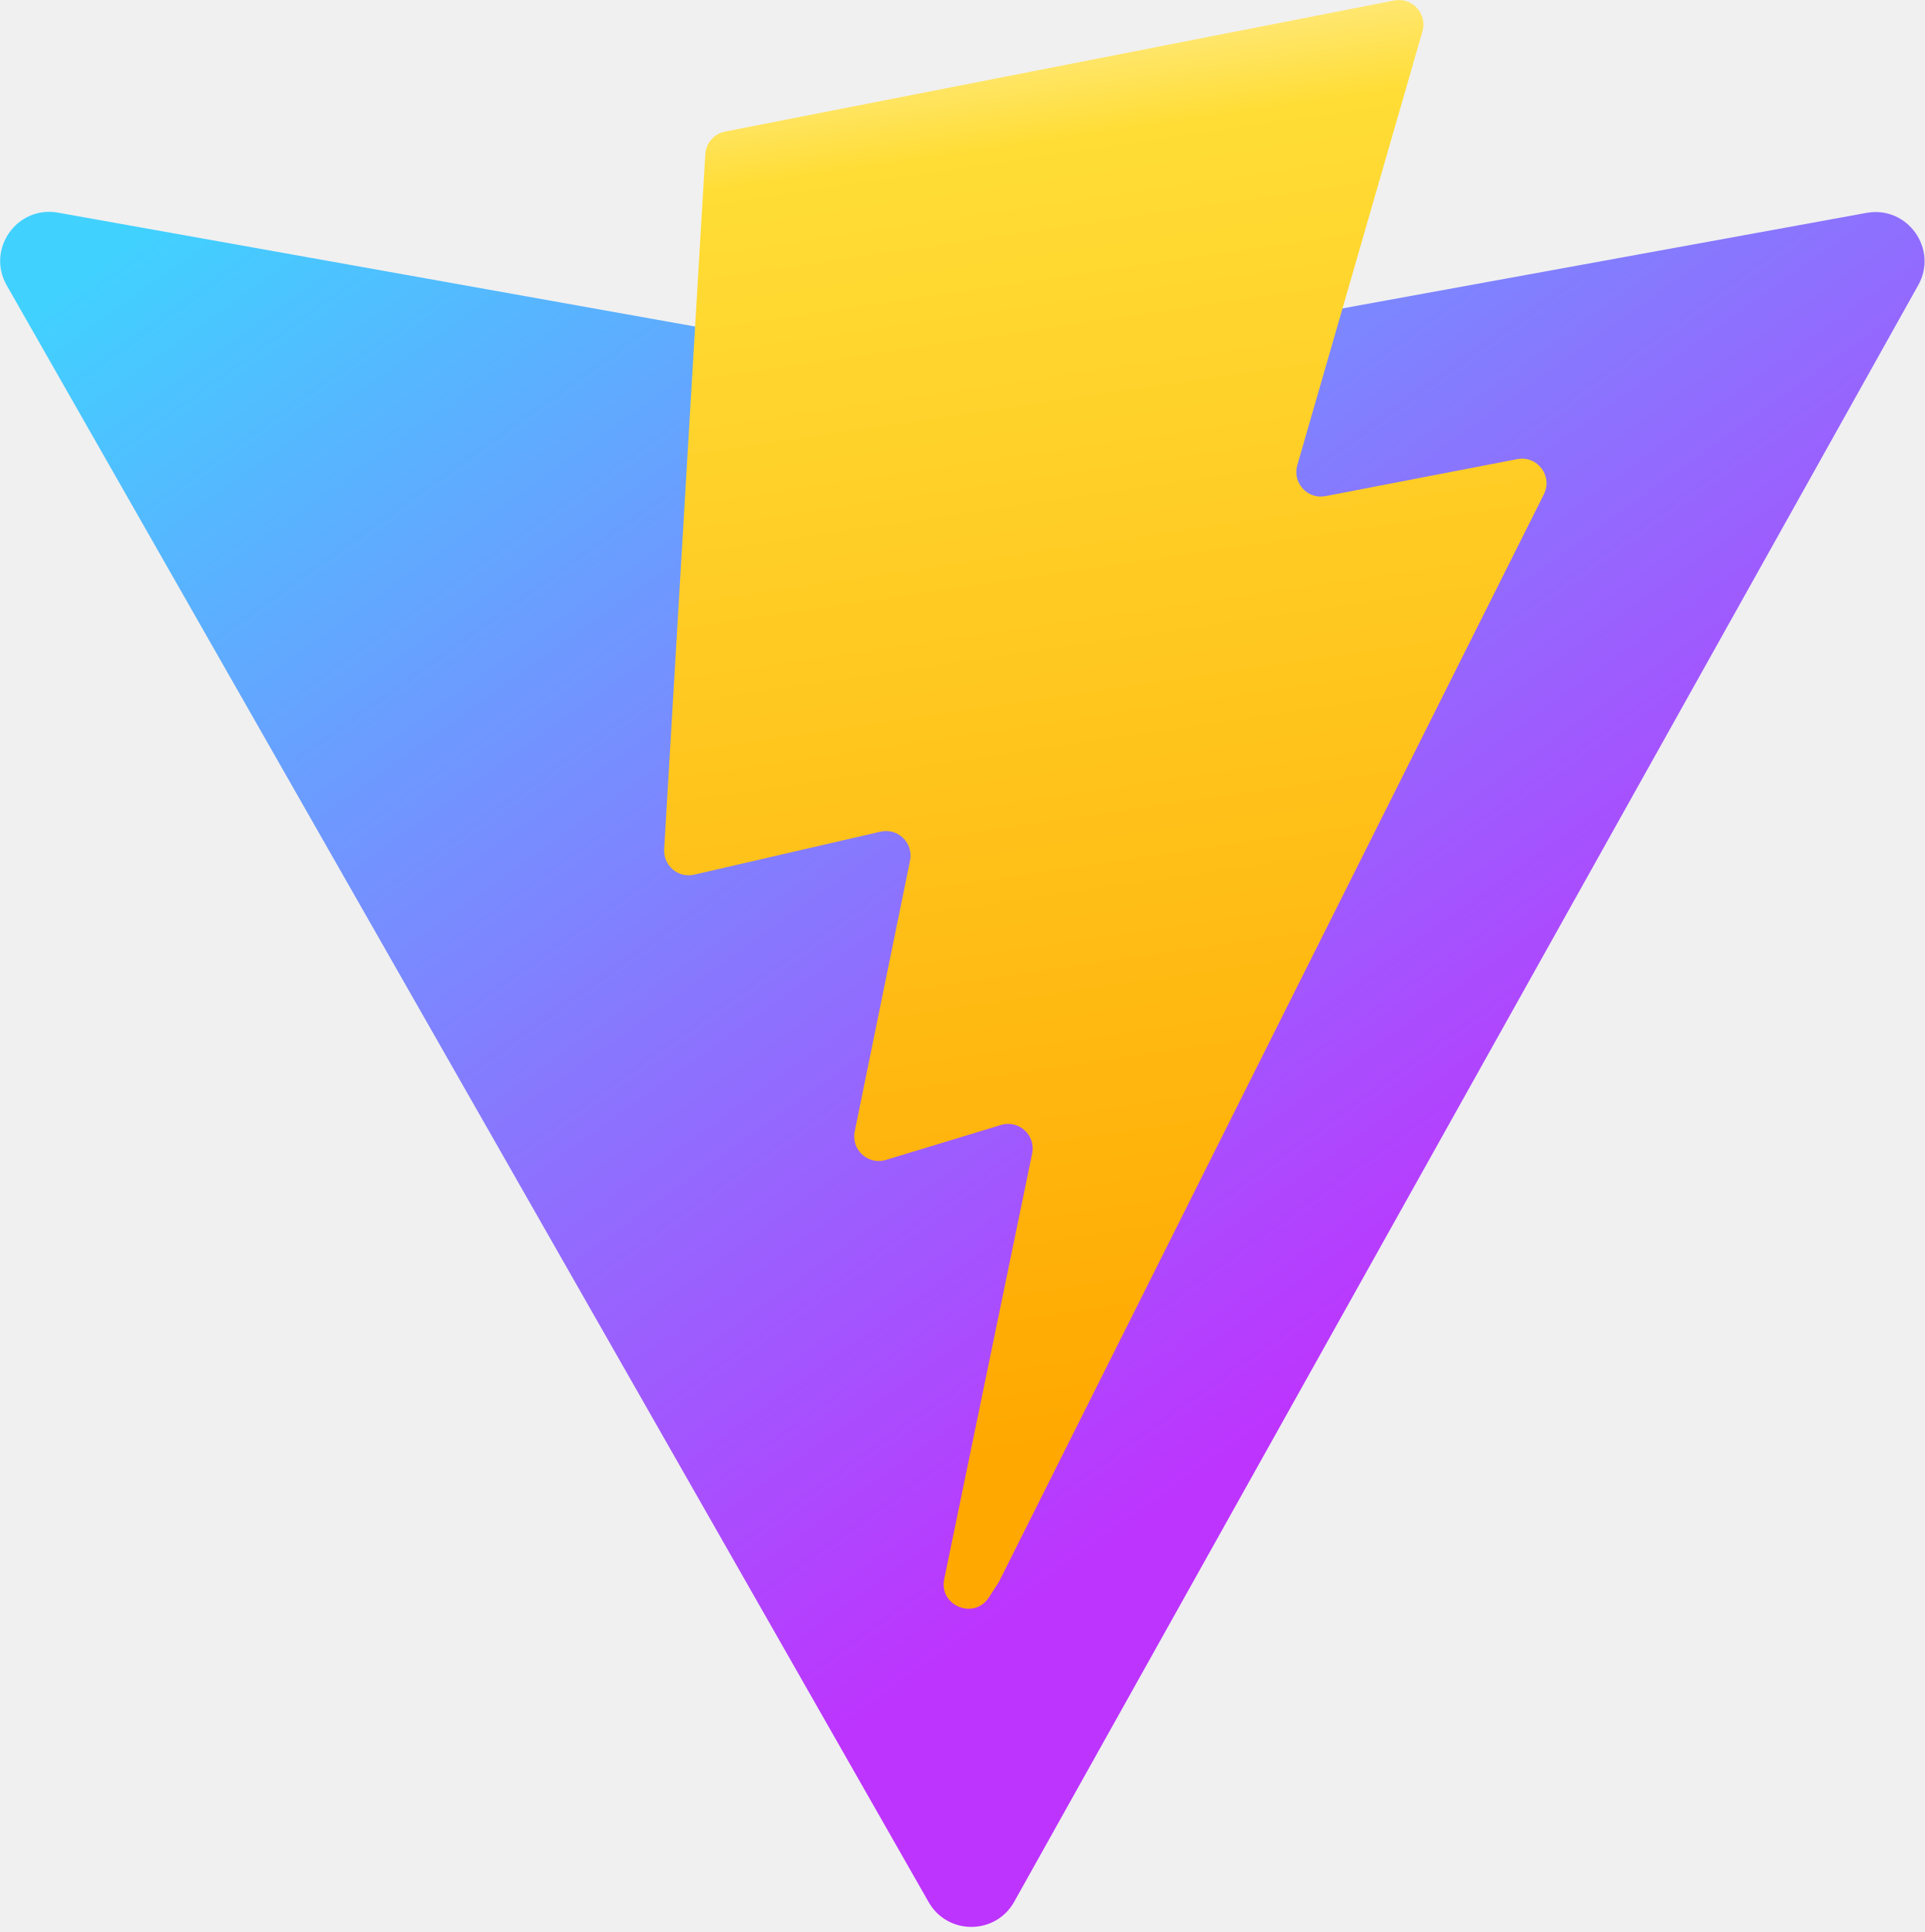
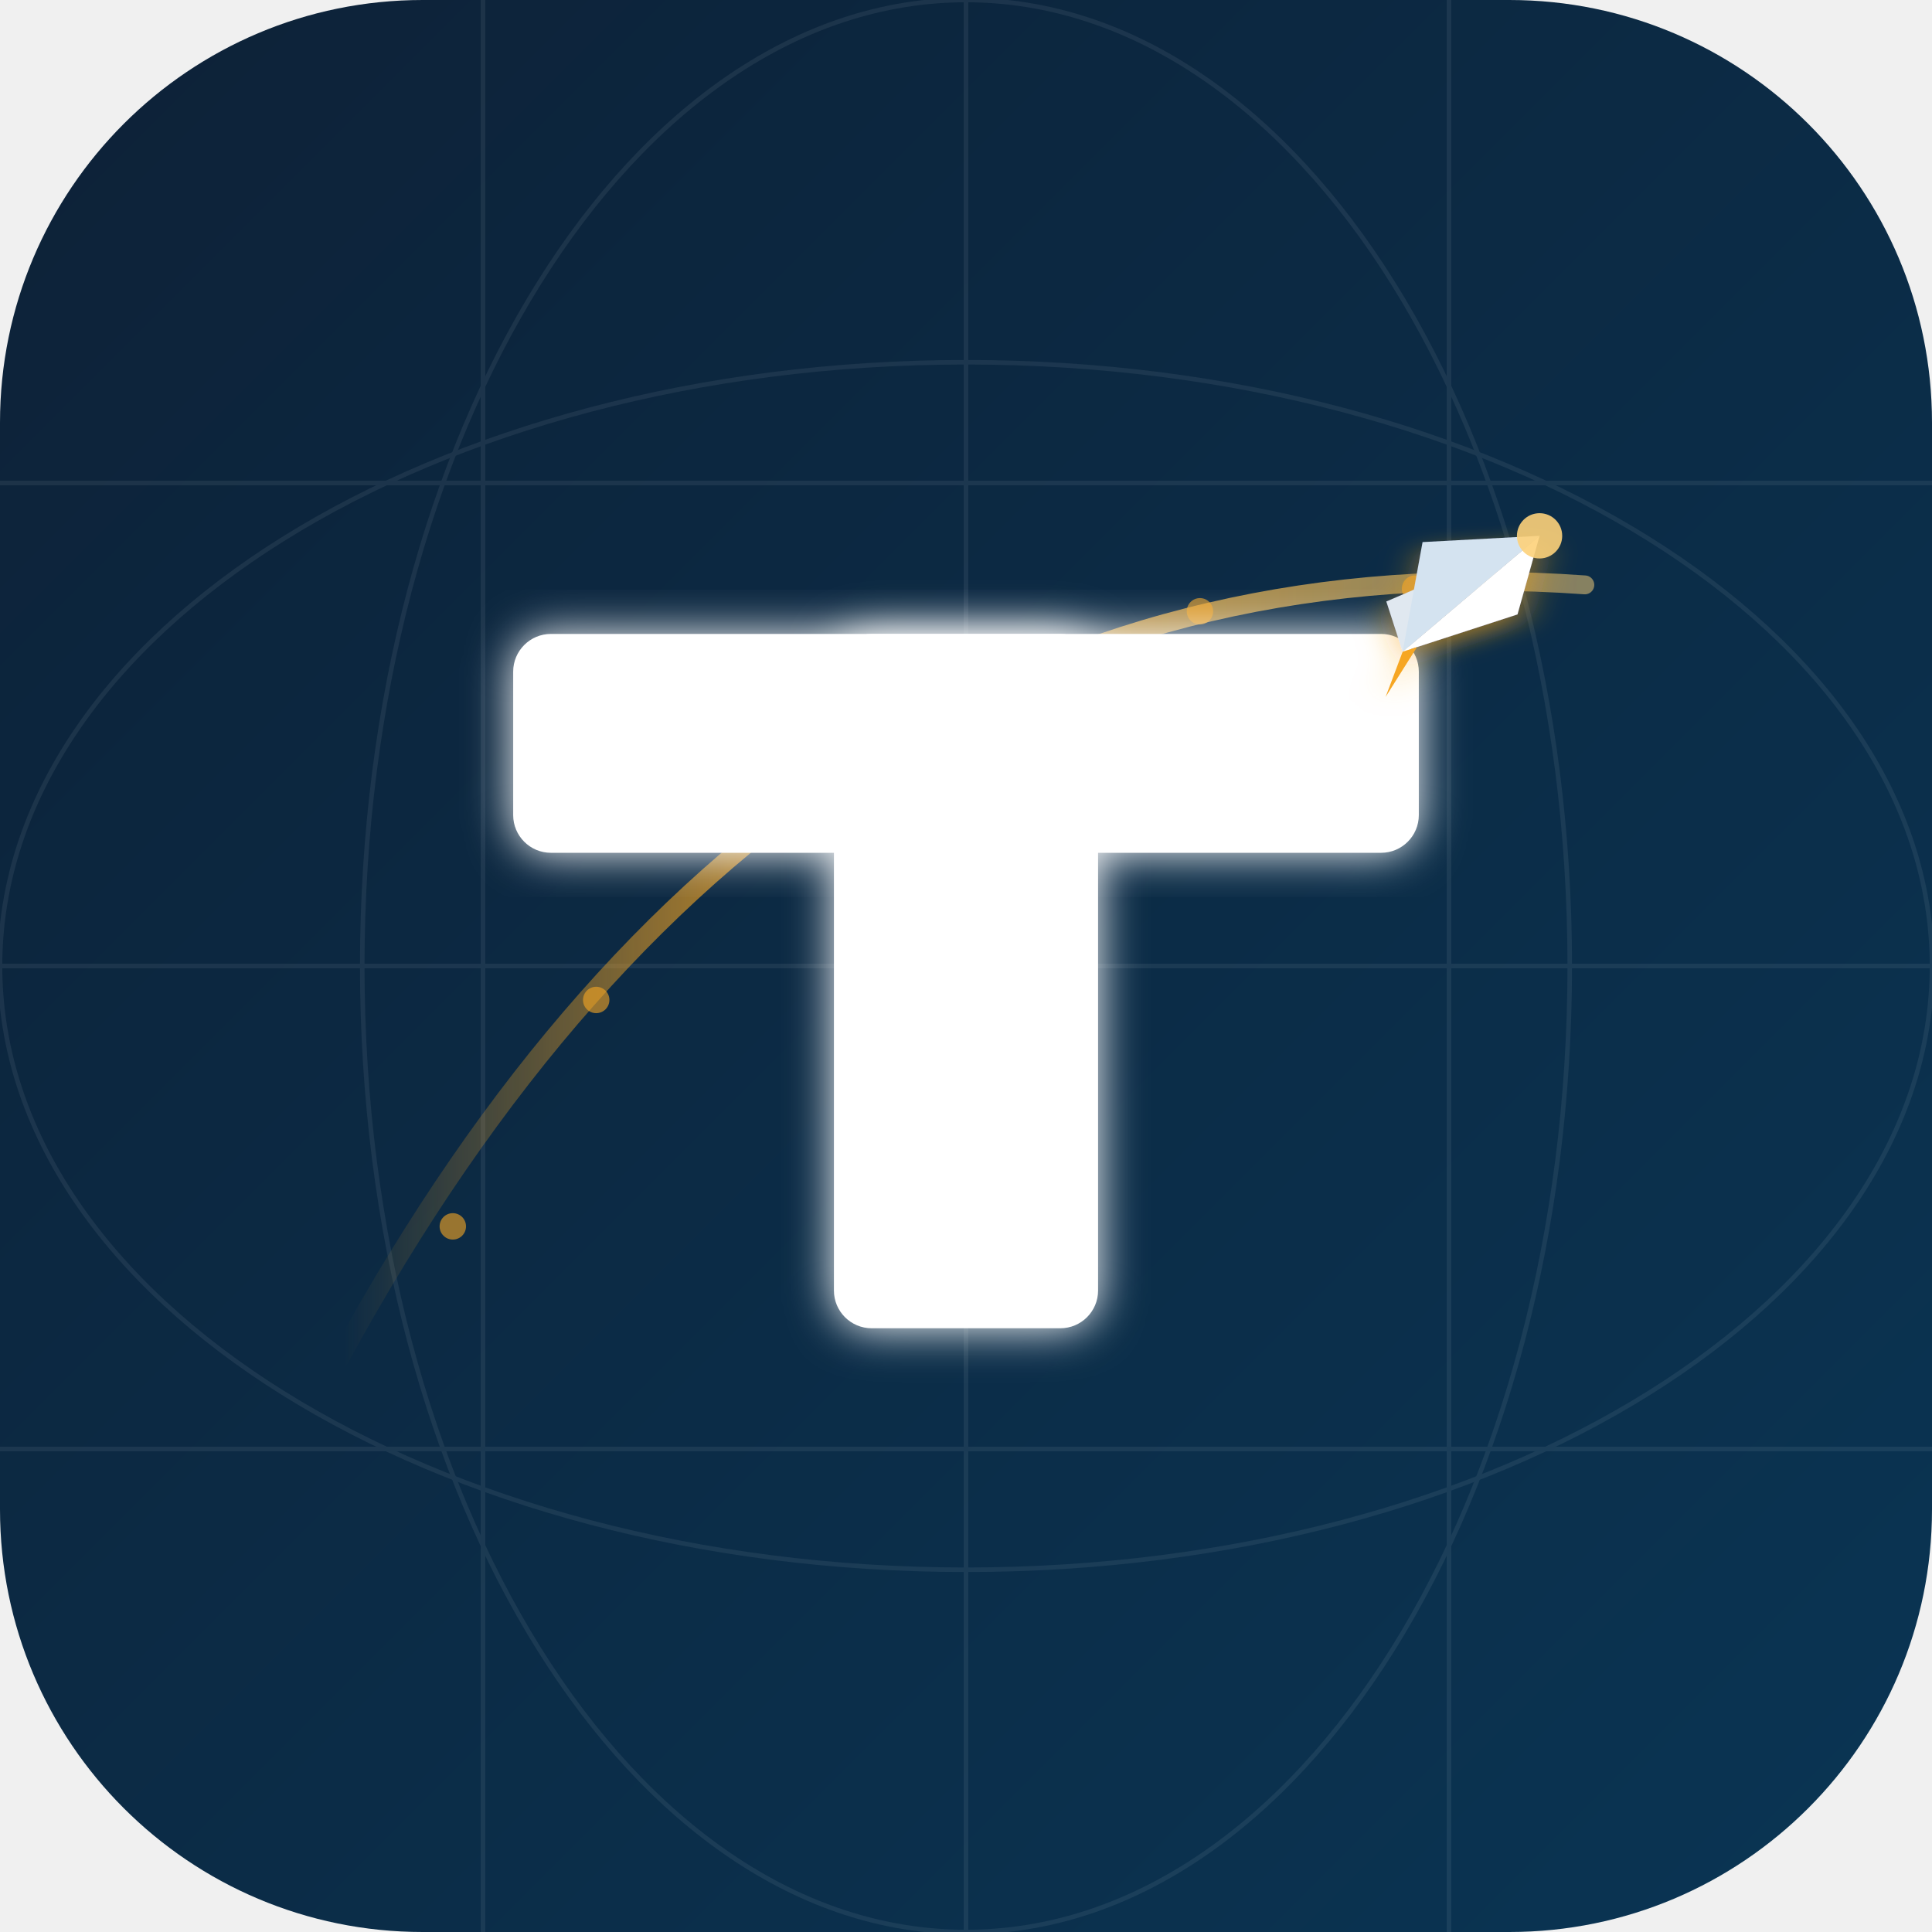
- <svg xmlns="http://www.w3.org/2000/svg" aria-hidden="true" role="img" class="iconify iconify--logos" width="31.88" height="32" preserveAspectRatio="xMidYMid meet" viewBox="0 0 256 257">
+ <svg xmlns="http://www.w3.org/2000/svg" viewBox="0 0 512 512" width="512" height="512">
  <defs>
-     <linearGradient id="IconifyId1813088fe1fbc01fb466" x1="-.828%" x2="57.636%" y1="7.652%" y2="78.411%">
-       <stop offset="0%" stop-color="#41D1FF" />
-       <stop offset="100%" stop-color="#BD34FE" />
+     <linearGradient id="bgGrad" x1="0%" y1="0%" x2="100%" y2="100%">
+       <stop offset="0%" style="stop-color:#0D2137" />
+       <stop offset="100%" style="stop-color:#0A3554" />
    </linearGradient>
-     <linearGradient id="IconifyId1813088fe1fbc01fb467" x1="43.376%" x2="50.316%" y1="2.242%" y2="89.03%">
-       <stop offset="0%" stop-color="#FFEA83" />
-       <stop offset="8.333%" stop-color="#FFDD35" />
-       <stop offset="100%" stop-color="#FFA800" />
+     <linearGradient id="trailGrad" x1="0%" y1="0%" x2="100%" y2="0%">
+       <stop offset="0%" style="stop-color:#F6A623;stop-opacity:0" />
+       <stop offset="40%" style="stop-color:#F6A623;stop-opacity:1" />
+       <stop offset="100%" style="stop-color:#FDD27A;stop-opacity:0.6" />
    </linearGradient>
+     <filter id="glow" x="-20%" y="-20%" width="140%" height="140%">
+       <feGaussianBlur in="SourceGraphic" stdDeviation="6" result="blur" />
+       <feMerge>
+         <feMergeNode in="blur" />
+         <feMergeNode in="SourceGraphic" />
+       </feMerge>
+     </filter>
+     <filter id="planeShadow" x="-30%" y="-30%" width="160%" height="160%">
+       <feDropShadow dx="0" dy="2" stdDeviation="4" flood-color="#F6A623" flood-opacity="0.6" />
+     </filter>
+     <clipPath id="roundedClip">
+       <rect width="512" height="512" rx="112" ry="112" />
+     </clipPath>
  </defs>
-   <path fill="url(#IconifyId1813088fe1fbc01fb466)" d="M255.153 37.938L134.897 252.976c-2.483 4.44-8.862 4.466-11.382.048L.875 37.958c-2.746-4.814 1.371-10.646 6.827-9.67l120.385 21.517a6.537 6.537 0 0 0 2.322-.004l117.867-21.483c5.438-.991 9.574 4.796 6.877 9.62Z" />
-   <path fill="url(#IconifyId1813088fe1fbc01fb467)" d="M185.432.063L96.44 17.501a3.268 3.268 0 0 0-2.634 3.014l-5.474 92.456a3.268 3.268 0 0 0 3.997 3.378l24.777-5.718c2.318-.535 4.413 1.507 3.936 3.838l-7.361 36.047c-.495 2.426 1.782 4.5 4.151 3.78l15.304-4.649c2.372-.72 4.652 1.36 4.15 3.788l-11.698 56.621c-.732 3.542 3.979 5.473 5.943 2.437l1.313-2.028l72.516-144.72c1.215-2.423-.88-5.186-3.54-4.672l-25.505 4.922c-2.396.462-4.435-1.77-3.759-4.114l16.646-57.705c.677-2.35-1.37-4.583-3.769-4.113Z" />
+   <rect width="512" height="512" rx="112" ry="112" fill="url(#bgGrad)" />
+   <g clip-path="url(#roundedClip)" opacity="0.07" stroke="#FFFFFF" stroke-width="1.2" fill="none">
+     <line x1="128" y1="0" x2="128" y2="512" />
+     <line x1="256" y1="0" x2="256" y2="512" />
+     <line x1="384" y1="0" x2="384" y2="512" />
+     <line x1="0" y1="128" x2="512" y2="128" />
+     <line x1="0" y1="256" x2="512" y2="256" />
+     <line x1="0" y1="384" x2="512" y2="384" />
+     <ellipse cx="256" cy="256" rx="160" ry="256" />
+     <ellipse cx="256" cy="256" rx="256" ry="160" />
+   </g>
+   <path d="M 90 360 Q 210 140 420 155" stroke="url(#trailGrad)" stroke-width="5" stroke-linecap="round" fill="none" opacity="0.85" />
+   <g fill="#F6A623" opacity="0.6">
+     <circle cx="120" cy="325" r="3.5" />
+     <circle cx="158" cy="265" r="3.5" />
+     <circle cx="205" cy="213" r="3.5" />
+     <circle cx="260" cy="179" r="3.5" />
+     <circle cx="318" cy="162" r="3.5" />
+     <circle cx="375" cy="156" r="3.5" />
+   </g>
+   <rect x="136" y="168" width="240" height="58" rx="10" ry="10" fill="#FFFFFF" filter="url(#glow)" />
+   <rect x="221" y="168" width="70" height="184" rx="10" ry="10" fill="#FFFFFF" filter="url(#glow)" />
+   <g transform="translate(408, 142) rotate(-18)" filter="url(#planeShadow)">
+     <polygon points="0,0 -44,18 -12,18" fill="#FFFFFF" />
+     <polygon points="0,0 -44,18 -44,4" fill="#E0E8F0" />
+     <polygon points="0,0 -44,18 -30,-8" fill="#D4E3F0" />
+     <polygon points="-44,18 -52,28 -40,18" fill="#F6A623" />
+   </g>
+   <circle cx="408" cy="142" r="6" fill="#FDD27A" opacity="0.9" />
</svg>
